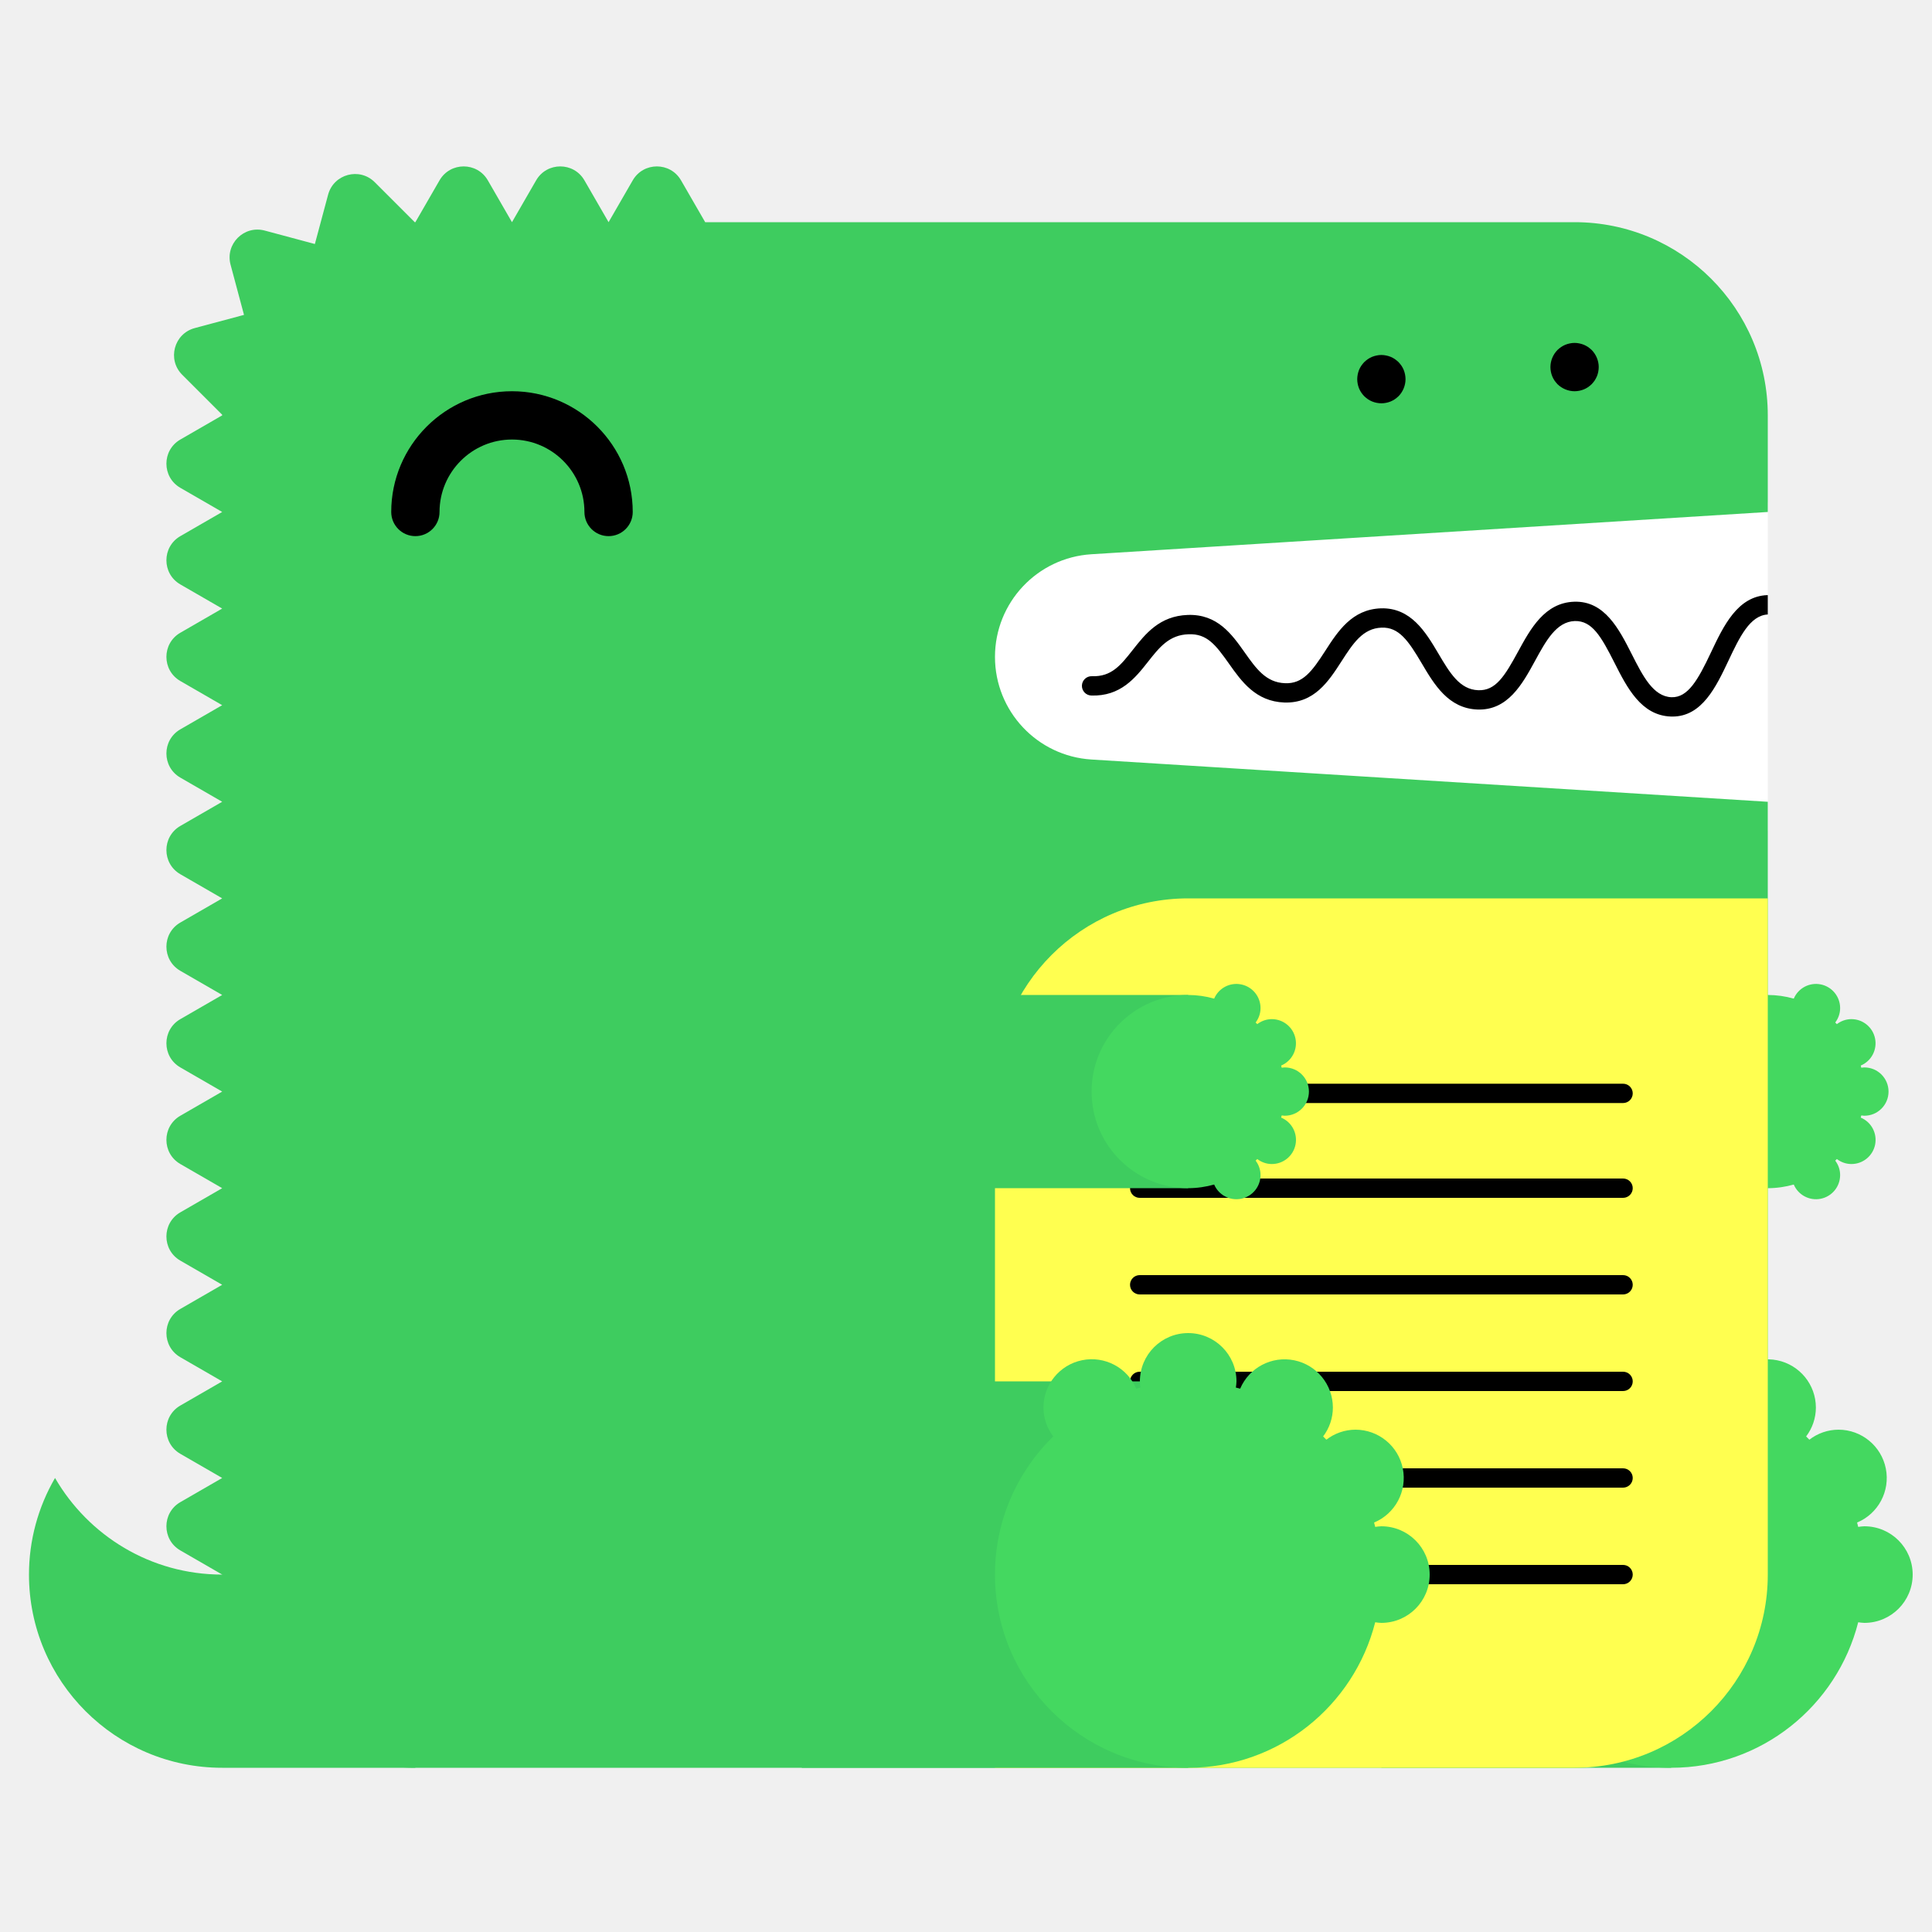
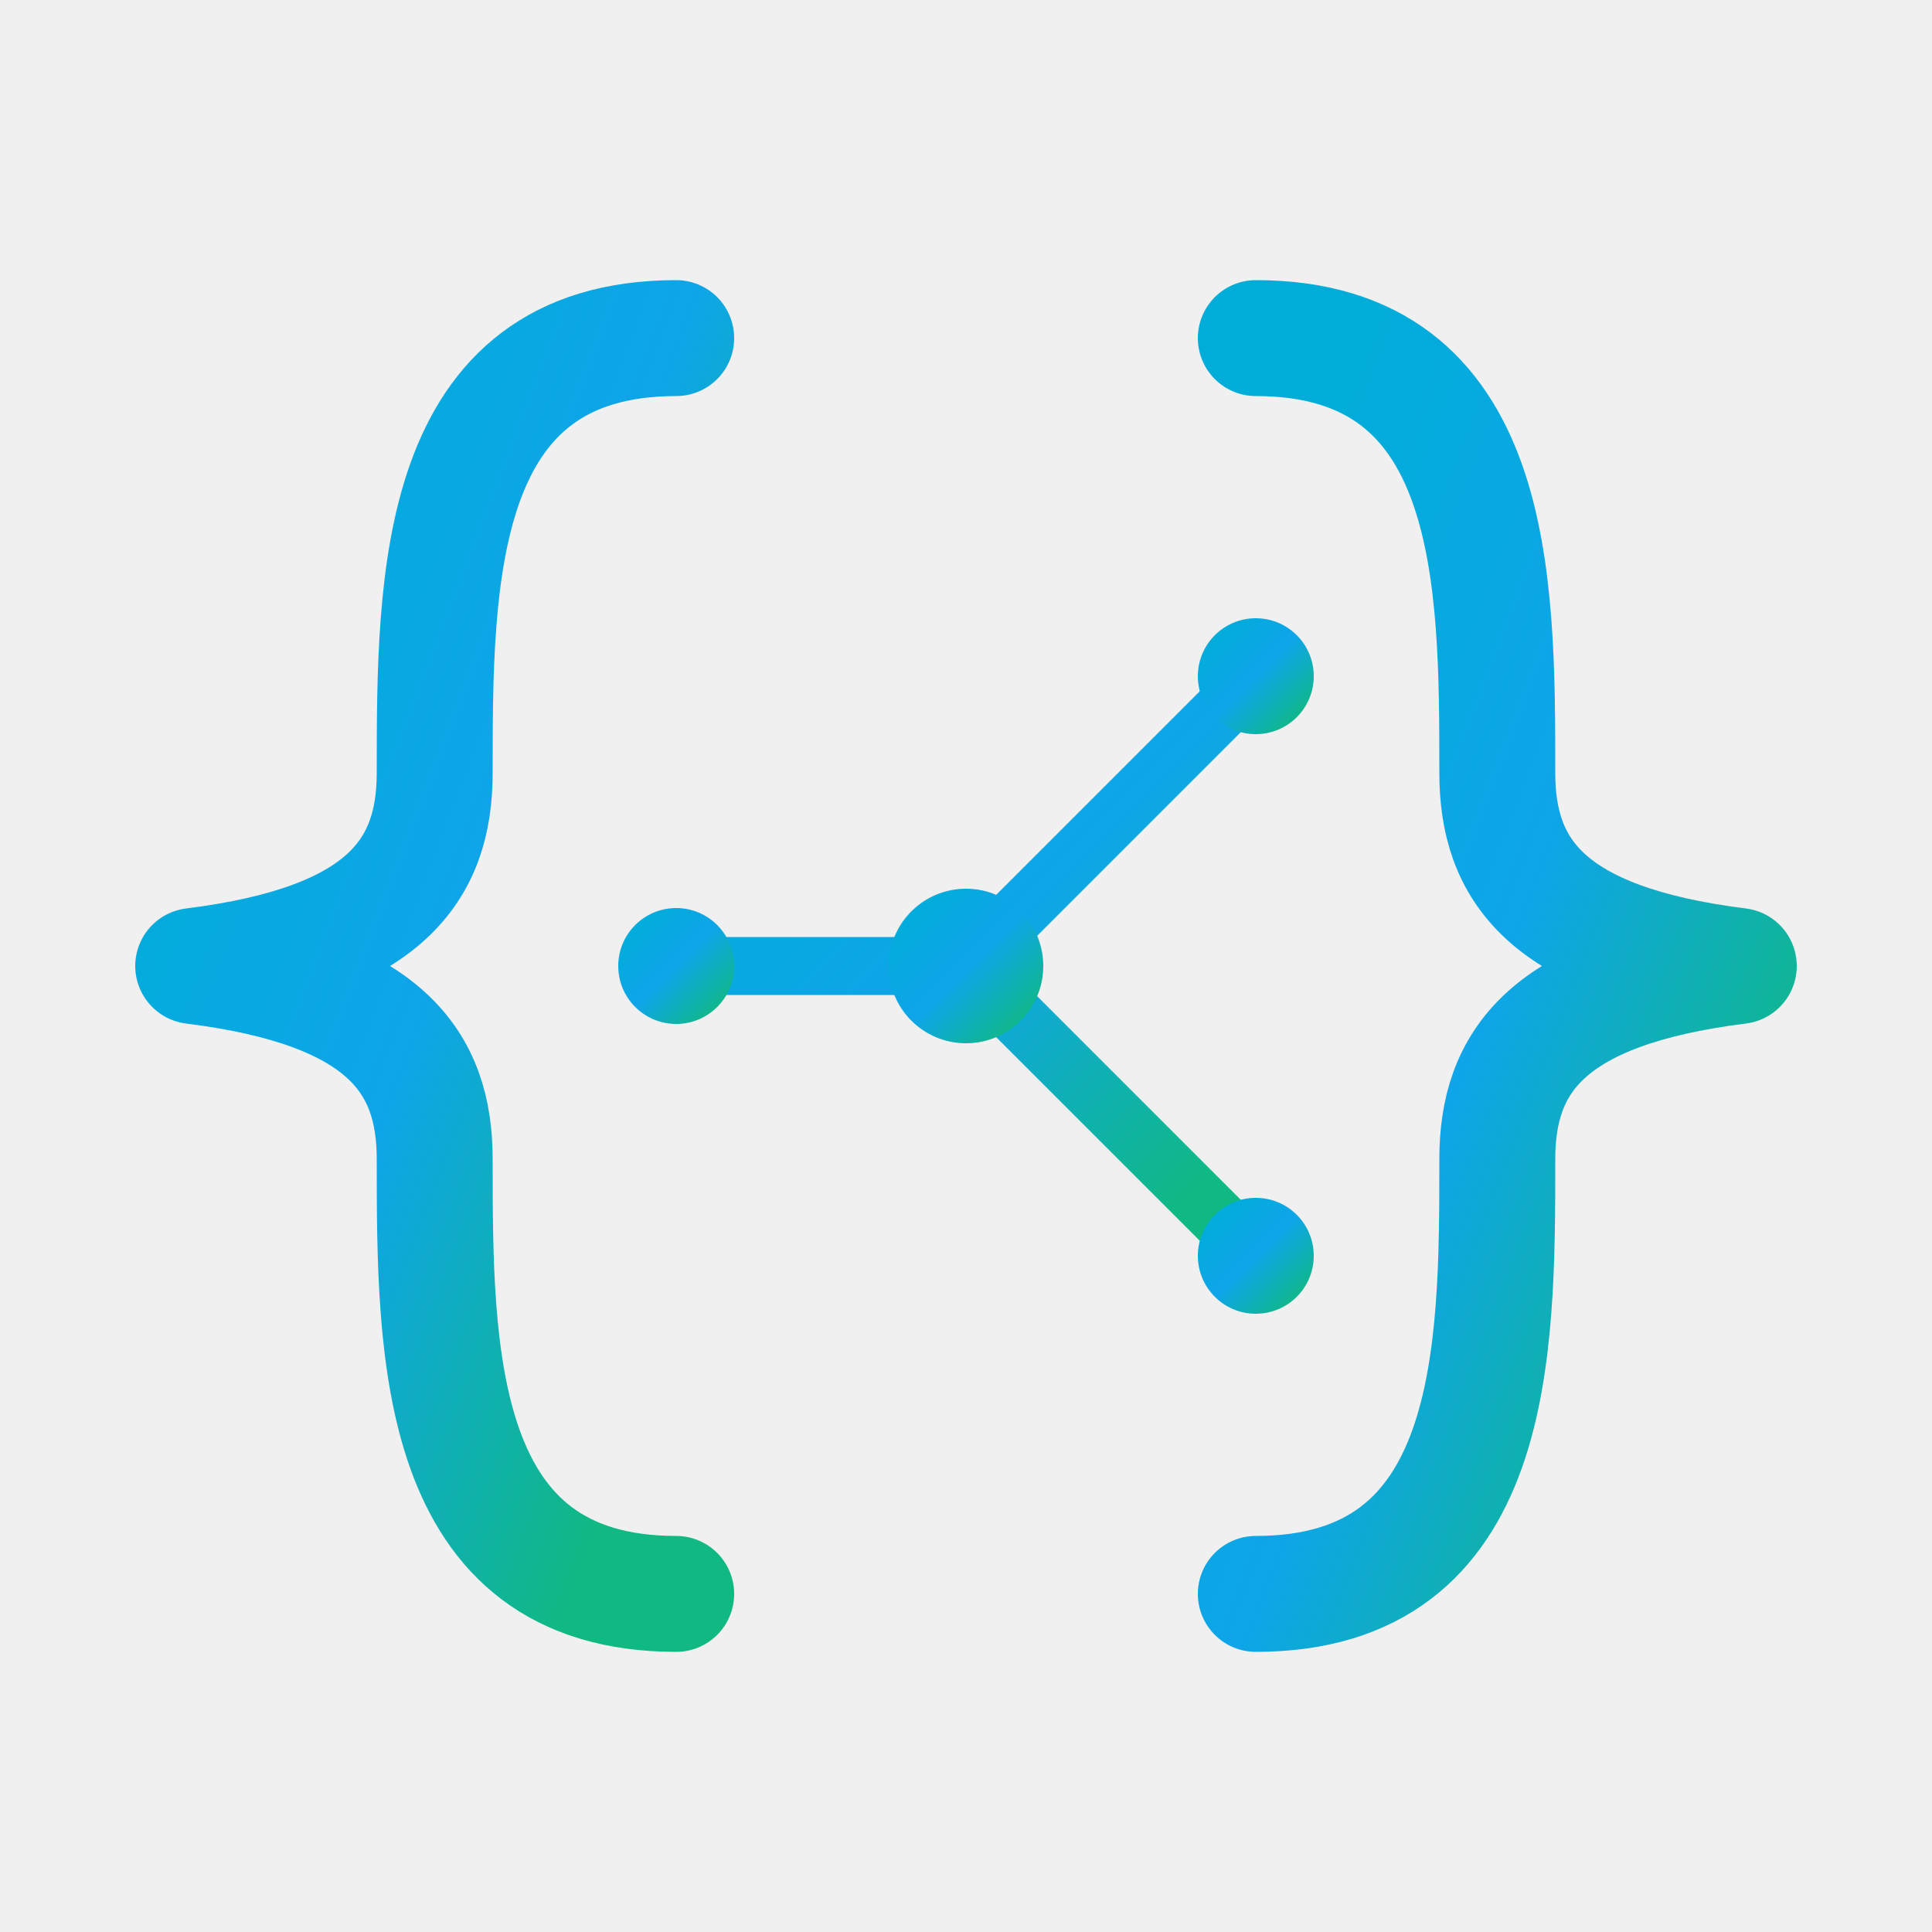
- <svg xmlns="http://www.w3.org/2000/svg" width="200" height="200" viewBox="0 0 200 200">
-   <g fill="none" fill-rule="evenodd">
-     <path fill="#FFF" d="M99 52h84v34H99z" />
-     <path d="M23 163c-7.398 0-13.843-4.027-17.303-10A19.886 19.886 0 0 0 3 163c0 11.046 8.954 20 20 20h20v-20H23z" fill="#3ECC5F" />
-     <path d="M112.98 57.376L183 53V43c0-11.046-8.954-20-20-20H73l-2.5-4.33c-1.112-1.925-3.889-1.925-5 0L63 23l-2.5-4.33c-1.111-1.925-3.889-1.925-5 0L53 23l-2.5-4.33c-1.111-1.925-3.889-1.925-5 0L43 23c-.022 0-.042.003-.065.003l-4.142-4.141c-1.57-1.571-4.252-.853-4.828 1.294l-1.369 5.104-5.192-1.392c-2.148-.575-4.111 1.389-3.535 3.536l1.39 5.193-5.102 1.367c-2.148.576-2.867 3.259-1.296 4.83l4.142 4.142c0 .021-.003.042-.003.064l-4.33 2.5c-1.925 1.111-1.925 3.889 0 5L23 53l-4.33 2.5c-1.925 1.111-1.925 3.889 0 5L23 63l-4.33 2.5c-1.925 1.111-1.925 3.889 0 5L23 73l-4.33 2.5c-1.925 1.111-1.925 3.889 0 5L23 83l-4.33 2.5c-1.925 1.111-1.925 3.889 0 5L23 93l-4.33 2.5c-1.925 1.111-1.925 3.889 0 5L23 103l-4.33 2.5c-1.925 1.111-1.925 3.889 0 5L23 113l-4.33 2.5c-1.925 1.111-1.925 3.889 0 5L23 123l-4.33 2.5c-1.925 1.111-1.925 3.889 0 5L23 133l-4.33 2.5c-1.925 1.111-1.925 3.889 0 5L23 143l-4.33 2.5c-1.925 1.111-1.925 3.889 0 5L23 153l-4.33 2.5c-1.925 1.111-1.925 3.889 0 5L23 163c0 11.046 8.954 20 20 20h120c11.046 0 20-8.954 20-20V83l-70.02-4.376A10.645 10.645 0 0 1 103 68c0-5.621 4.37-10.273 9.98-10.624" fill="#3ECC5F" />
-     <path fill="#3ECC5F" d="M143 183h30v-40h-30z" />
-     <path d="M193 158c-.219 0-.428.037-.639.064-.038-.15-.074-.301-.116-.451A5 5 0 0 0 190.32 148a4.96 4.96 0 0 0-3.016 1.036 26.531 26.531 0 0 0-.335-.336 4.955 4.955 0 0 0 1.011-2.987 5 5 0 0 0-9.599-1.959c-.148-.042-.297-.077-.445-.115.027-.211.064-.42.064-.639a5 5 0 0 0-5-5 5 5 0 0 0-5 5c0 .219.037.428.064.639-.148.038-.297.073-.445.115a4.998 4.998 0 0 0-9.599 1.959c0 1.125.384 2.151 1.011 2.987-3.717 3.632-6.031 8.693-6.031 14.3 0 11.046 8.954 20 20 20 9.339 0 17.16-6.41 19.361-15.064.211.027.42.064.639.064a5 5 0 0 0 5-5 5 5 0 0 0-5-5" fill="#44D860" />
-     <path fill="#3ECC5F" d="M153 123h30v-20h-30z" />
-     <path d="M193 115.5a2.5 2.5 0 1 0 0-5c-.109 0-.214.019-.319.032-.02-.075-.037-.15-.058-.225a2.501 2.501 0 0 0-.963-4.807c-.569 0-1.088.197-1.508.518a6.653 6.653 0 0 0-.168-.168c.314-.417.506-.931.506-1.494a2.5 2.5 0 0 0-4.8-.979A9.987 9.987 0 0 0 183 103c-5.522 0-10 4.478-10 10s4.478 10 10 10c.934 0 1.833-.138 2.69-.377a2.5 2.5 0 0 0 4.8-.979c0-.563-.192-1.077-.506-1.494.057-.055.113-.111.168-.168.42.321.939.518 1.508.518a2.5 2.5 0 0 0 .963-4.807c.021-.074.038-.15.058-.225.105.013.21.032.319.032" fill="#44D860" />
-     <path d="M63 55.5a2.5 2.5 0 0 1-2.5-2.5c0-4.136-3.364-7.5-7.5-7.5s-7.5 3.364-7.5 7.5a2.5 2.5 0 1 1-5 0c0-6.893 5.607-12.5 12.5-12.5S65.5 46.107 65.5 53a2.5 2.5 0 0 1-2.5 2.5" fill="#000" />
-     <path d="M103 183h60c11.046 0 20-8.954 20-20V93h-60c-11.046 0-20 8.954-20 20v70z" fill="#FFFF50" />
-     <path d="M168.02 124h-50.04a1 1 0 1 1 0-2h50.04a1 1 0 1 1 0 2m0 20h-50.04a1 1 0 1 1 0-2h50.04a1 1 0 1 1 0 2m0 20h-50.04a1 1 0 1 1 0-2h50.04a1 1 0 1 1 0 2m0-49.814h-50.04a1 1 0 1 1 0-2h50.04a1 1 0 1 1 0 2m0 19.814h-50.04a1 1 0 1 1 0-2h50.04a1 1 0 1 1 0 2m0 20h-50.04a1 1 0 1 1 0-2h50.04a1 1 0 1 1 0 2M183 61.611c-.012 0-.022-.006-.034-.005-3.09.105-4.552 3.196-5.842 5.923-1.346 2.85-2.387 4.703-4.093 4.647-1.889-.068-2.969-2.202-4.113-4.46-1.314-2.594-2.814-5.536-5.963-5.426-3.046.104-4.513 2.794-5.807 5.167-1.377 2.528-2.314 4.065-4.121 3.994-1.927-.07-2.951-1.805-4.136-3.813-1.321-2.236-2.848-4.75-5.936-4.664-2.994.103-4.465 2.385-5.763 4.4-1.373 2.13-2.335 3.428-4.165 3.351-1.973-.07-2.992-1.51-4.171-3.177-1.324-1.873-2.816-3.993-5.895-3.89-2.928.1-4.399 1.97-5.696 3.618-1.232 1.564-2.194 2.802-4.229 2.724a1 1 0 0 0-.072 2c3.017.101 4.545-1.8 5.872-3.487 1.177-1.496 2.193-2.787 4.193-2.855 1.926-.082 2.829 1.115 4.195 3.045 1.297 1.834 2.769 3.914 5.731 4.021 3.103.104 4.596-2.215 5.918-4.267 1.182-1.834 2.202-3.417 4.15-3.484 1.793-.067 2.769 1.35 4.145 3.681 1.297 2.197 2.766 4.686 5.787 4.796 3.125.108 4.634-2.62 5.949-5.035 1.139-2.088 2.214-4.06 4.119-4.126 1.793-.042 2.728 1.595 4.111 4.33 1.292 2.553 2.757 5.445 5.825 5.556l.169.003c3.064 0 4.518-3.075 5.805-5.794 1.139-2.41 2.217-4.68 4.067-4.773v-2z" fill="#000" />
-     <path fill="#3ECC5F" d="M83 183h40v-40H83z" />
-     <path d="M143 158c-.219 0-.428.037-.639.064-.038-.15-.074-.301-.116-.451A5 5 0 0 0 140.32 148a4.96 4.96 0 0 0-3.016 1.036 26.531 26.531 0 0 0-.335-.336 4.955 4.955 0 0 0 1.011-2.987 5 5 0 0 0-9.599-1.959c-.148-.042-.297-.077-.445-.115.027-.211.064-.42.064-.639a5 5 0 0 0-5-5 5 5 0 0 0-5 5c0 .219.037.428.064.639-.148.038-.297.073-.445.115a4.998 4.998 0 0 0-9.599 1.959c0 1.125.384 2.151 1.011 2.987-3.717 3.632-6.031 8.693-6.031 14.3 0 11.046 8.954 20 20 20 9.339 0 17.16-6.41 19.361-15.064.211.027.42.064.639.064a5 5 0 0 0 5-5 5 5 0 0 0-5-5" fill="#44D860" />
-     <path fill="#3ECC5F" d="M83 123h40v-20H83z" />
-     <path d="M133 115.5a2.5 2.5 0 1 0 0-5c-.109 0-.214.019-.319.032-.02-.075-.037-.15-.058-.225a2.501 2.501 0 0 0-.963-4.807c-.569 0-1.088.197-1.508.518a6.653 6.653 0 0 0-.168-.168c.314-.417.506-.931.506-1.494a2.5 2.5 0 0 0-4.8-.979A9.987 9.987 0 0 0 123 103c-5.522 0-10 4.478-10 10s4.478 10 10 10c.934 0 1.833-.138 2.69-.377a2.5 2.5 0 0 0 4.8-.979c0-.563-.192-1.077-.506-1.494.057-.055.113-.111.168-.168.42.321.939.518 1.508.518a2.5 2.5 0 0 0 .963-4.807c.021-.074.038-.15.058-.225.105.013.21.032.319.032" fill="#44D860" />
-     <path d="M143 41.75c-.16 0-.33-.02-.49-.05a2.52 2.52 0 0 1-.47-.14c-.15-.06-.29-.14-.431-.23-.13-.09-.259-.2-.38-.31-.109-.12-.219-.24-.309-.38s-.17-.28-.231-.43a2.619 2.619 0 0 1-.189-.96c0-.16.02-.33.05-.49.03-.16.08-.31.139-.47.061-.15.141-.29.231-.43.09-.13.2-.26.309-.38.121-.11.25-.22.38-.31.141-.09.281-.17.431-.23.149-.06.31-.11.47-.14.32-.07.65-.07.98 0 .159.03.32.08.47.14.149.06.29.14.43.23.13.09.259.2.38.31.11.12.22.25.31.38.09.14.17.28.23.43.06.16.11.31.14.47.029.16.05.33.05.49 0 .66-.271 1.31-.73 1.77-.121.11-.25.22-.38.31-.14.09-.281.17-.43.23a2.565 2.565 0 0 1-.96.19m20-1.25c-.66 0-1.3-.27-1.771-.73a3.802 3.802 0 0 1-.309-.38c-.09-.14-.17-.28-.231-.43a2.619 2.619 0 0 1-.189-.96c0-.66.27-1.3.729-1.77.121-.11.25-.22.38-.31.141-.09.281-.17.431-.23.149-.06.31-.11.47-.14.32-.07.66-.07.98 0 .159.03.32.08.47.14.149.06.29.14.43.23.13.09.259.2.38.31.459.47.73 1.11.73 1.77 0 .16-.021.33-.05.49-.03.16-.08.32-.14.47-.07.15-.14.29-.23.43-.09.13-.2.26-.31.38-.121.11-.25.22-.38.31-.14.09-.281.17-.43.23a2.565 2.565 0 0 1-.96.19" fill="#000" />
-   </g>
+ <svg xmlns="http://www.w3.org/2000/svg" viewBox="0 0 400 400" width="100%" height="100%">
+   <defs>
+     <linearGradient id="oasGrad" x1="10%" y1="10%" x2="90%" y2="90%">
+       <stop offset="0%" stop-color="#00ADD8" />
+       <stop offset="50%" stop-color="#0EA5E9" />
+       <stop offset="100%" stop-color="#10B981" />
+     </linearGradient>
+   </defs>
+   <rect width="100%" height="100%" fill="none" />
+   <path d="M 140,70             C 90,70 90,120 90,160             C 90,180 80,195 40,200             C 80,205 90,220 90,240             C 90,280 90,330 140,330" fill="none" stroke="url(#oasGrad)" stroke-width="24" stroke-linecap="round" stroke-linejoin="round" />
+   <path d="M 260,70             C 310,70 310,120 310,160             C 310,180 320,195 360,200             C 320,205 310,220 310,240             C 310,280 310,330 260,330" fill="none" stroke="url(#oasGrad)" stroke-width="24" stroke-linecap="round" stroke-linejoin="round" />
+   <path d="M 140,200 L 200,200 L 260,140 M 200,200 L 260,260" fill="none" stroke="url(#oasGrad)" stroke-width="12" stroke-linecap="round" stroke-linejoin="round" />
+   <circle cx="140" cy="200" r="12" fill="url(#oasGrad)" />
+   <circle cx="200" cy="200" r="16" fill="url(#oasGrad)" />
+   <circle cx="260" cy="140" r="12" fill="url(#oasGrad)" />
+   <circle cx="260" cy="260" r="12" fill="url(#oasGrad)" />
</svg>
